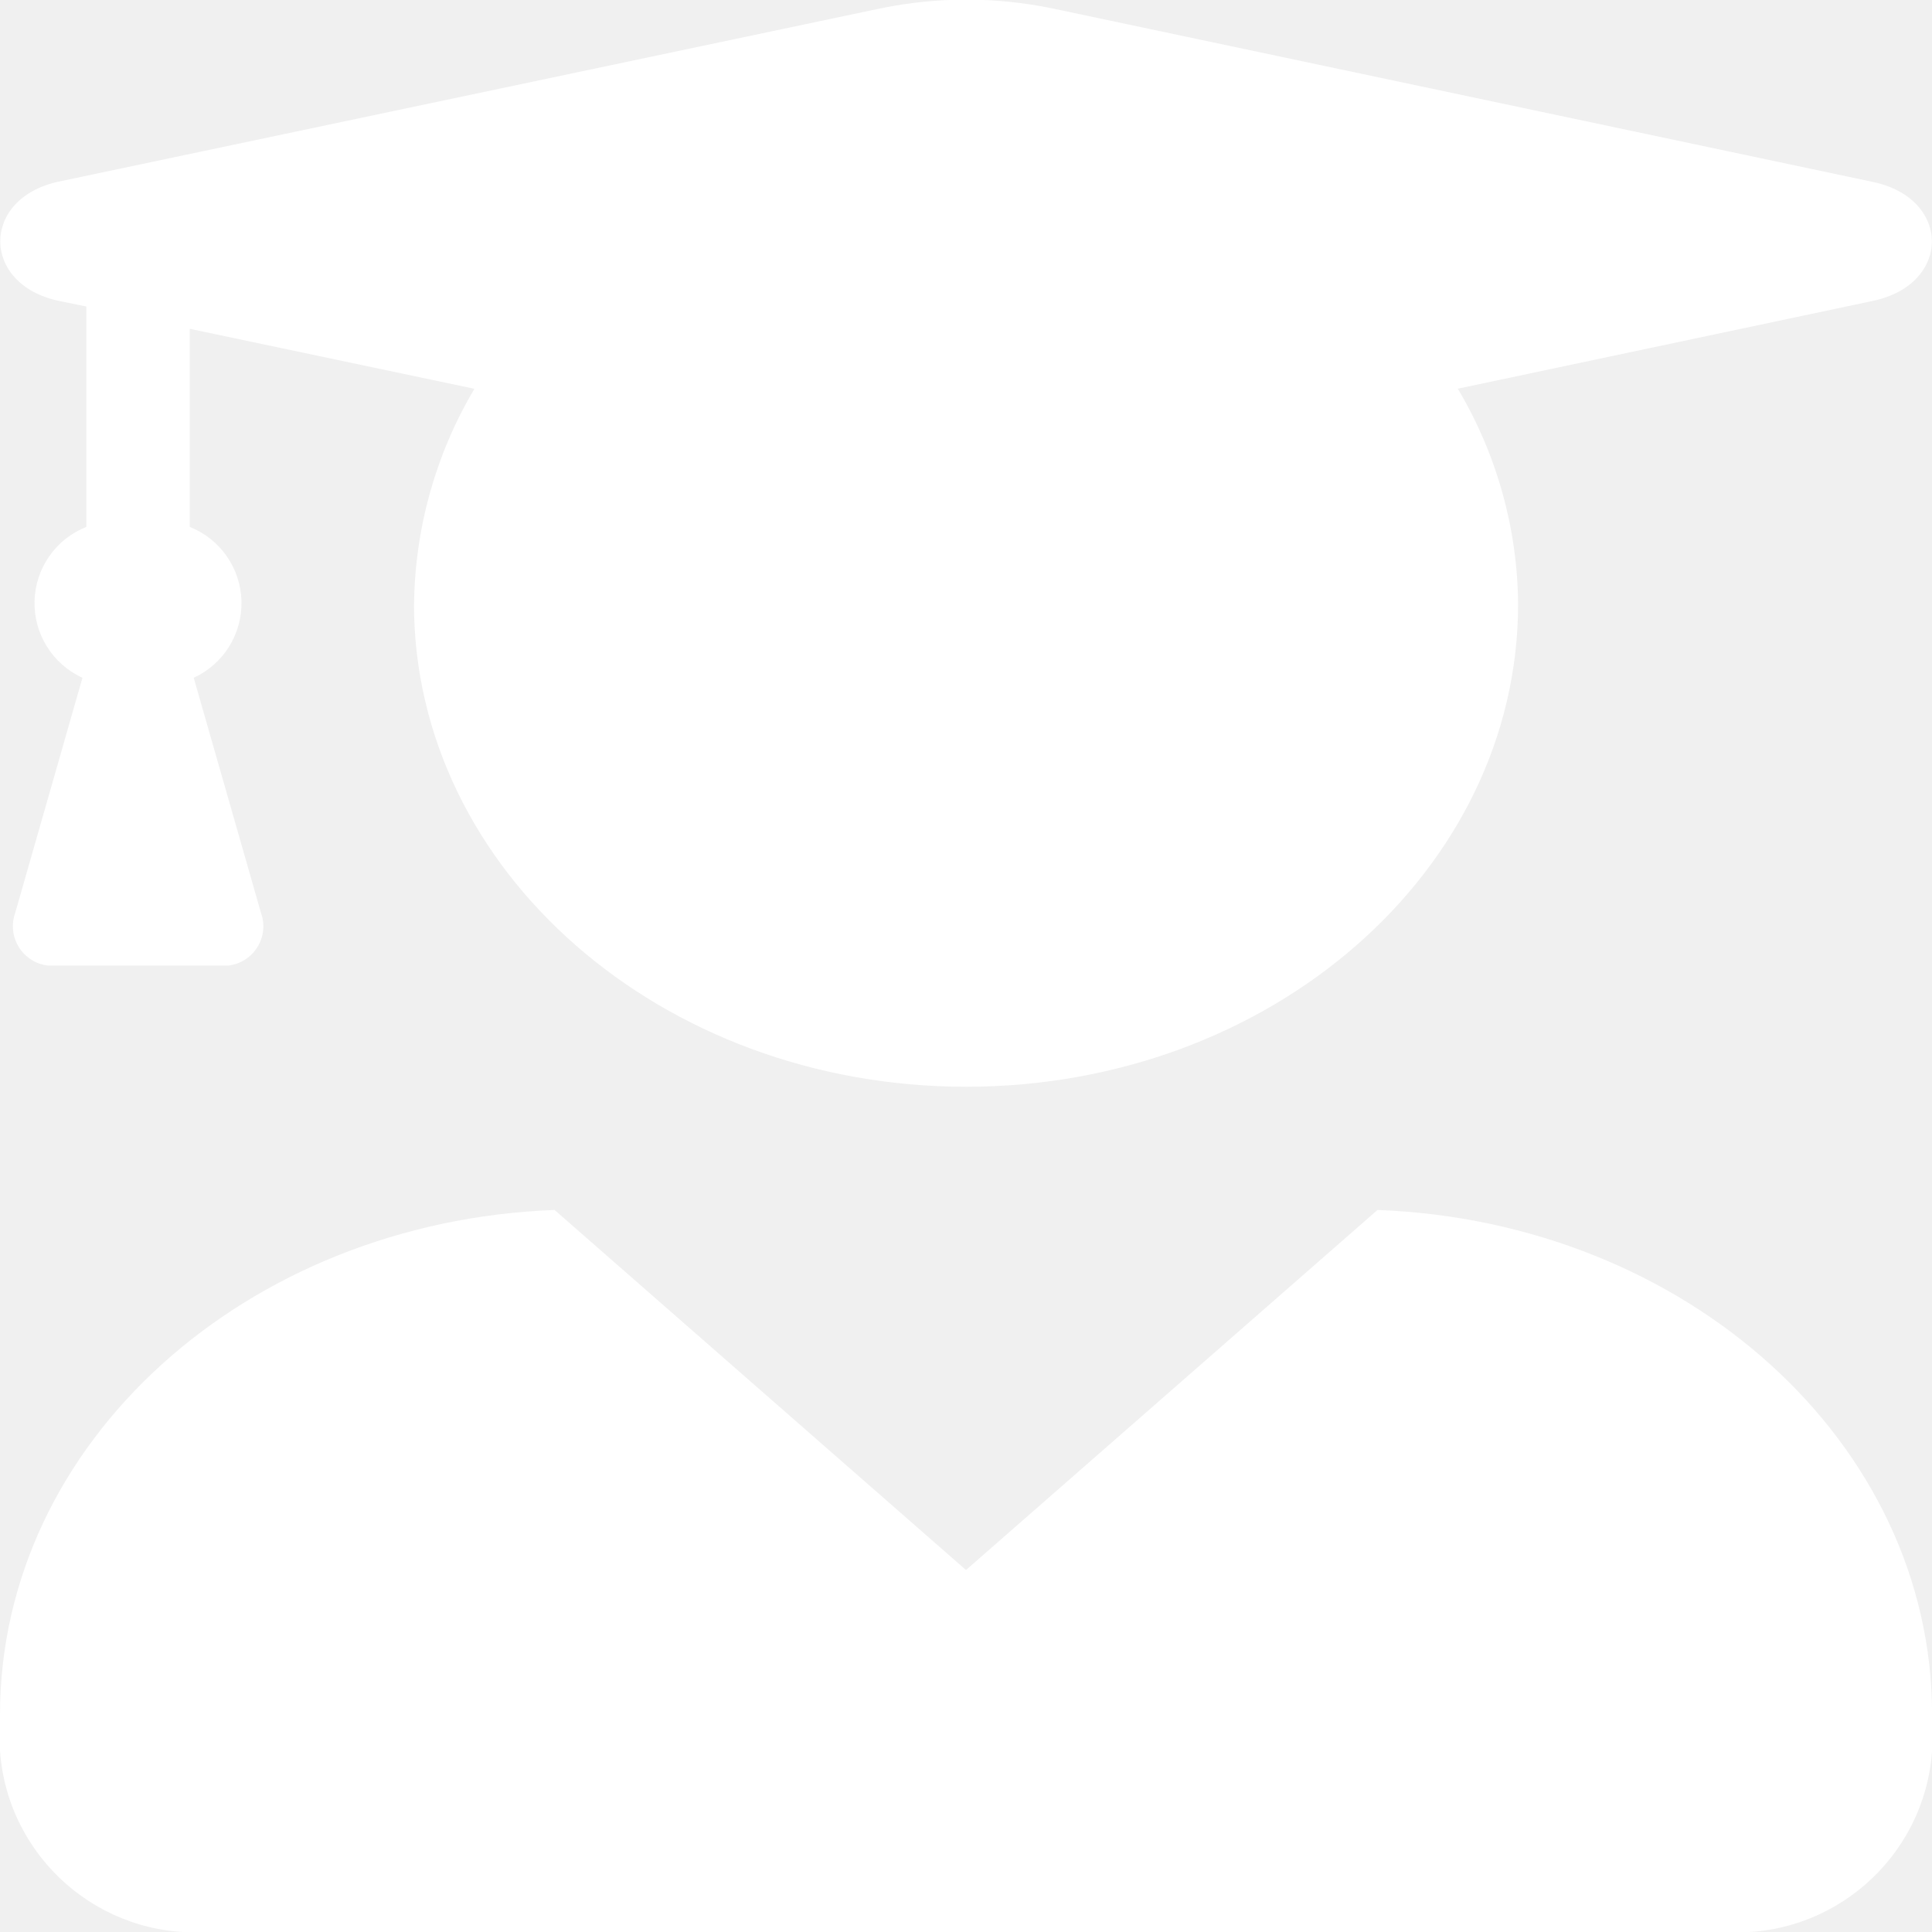
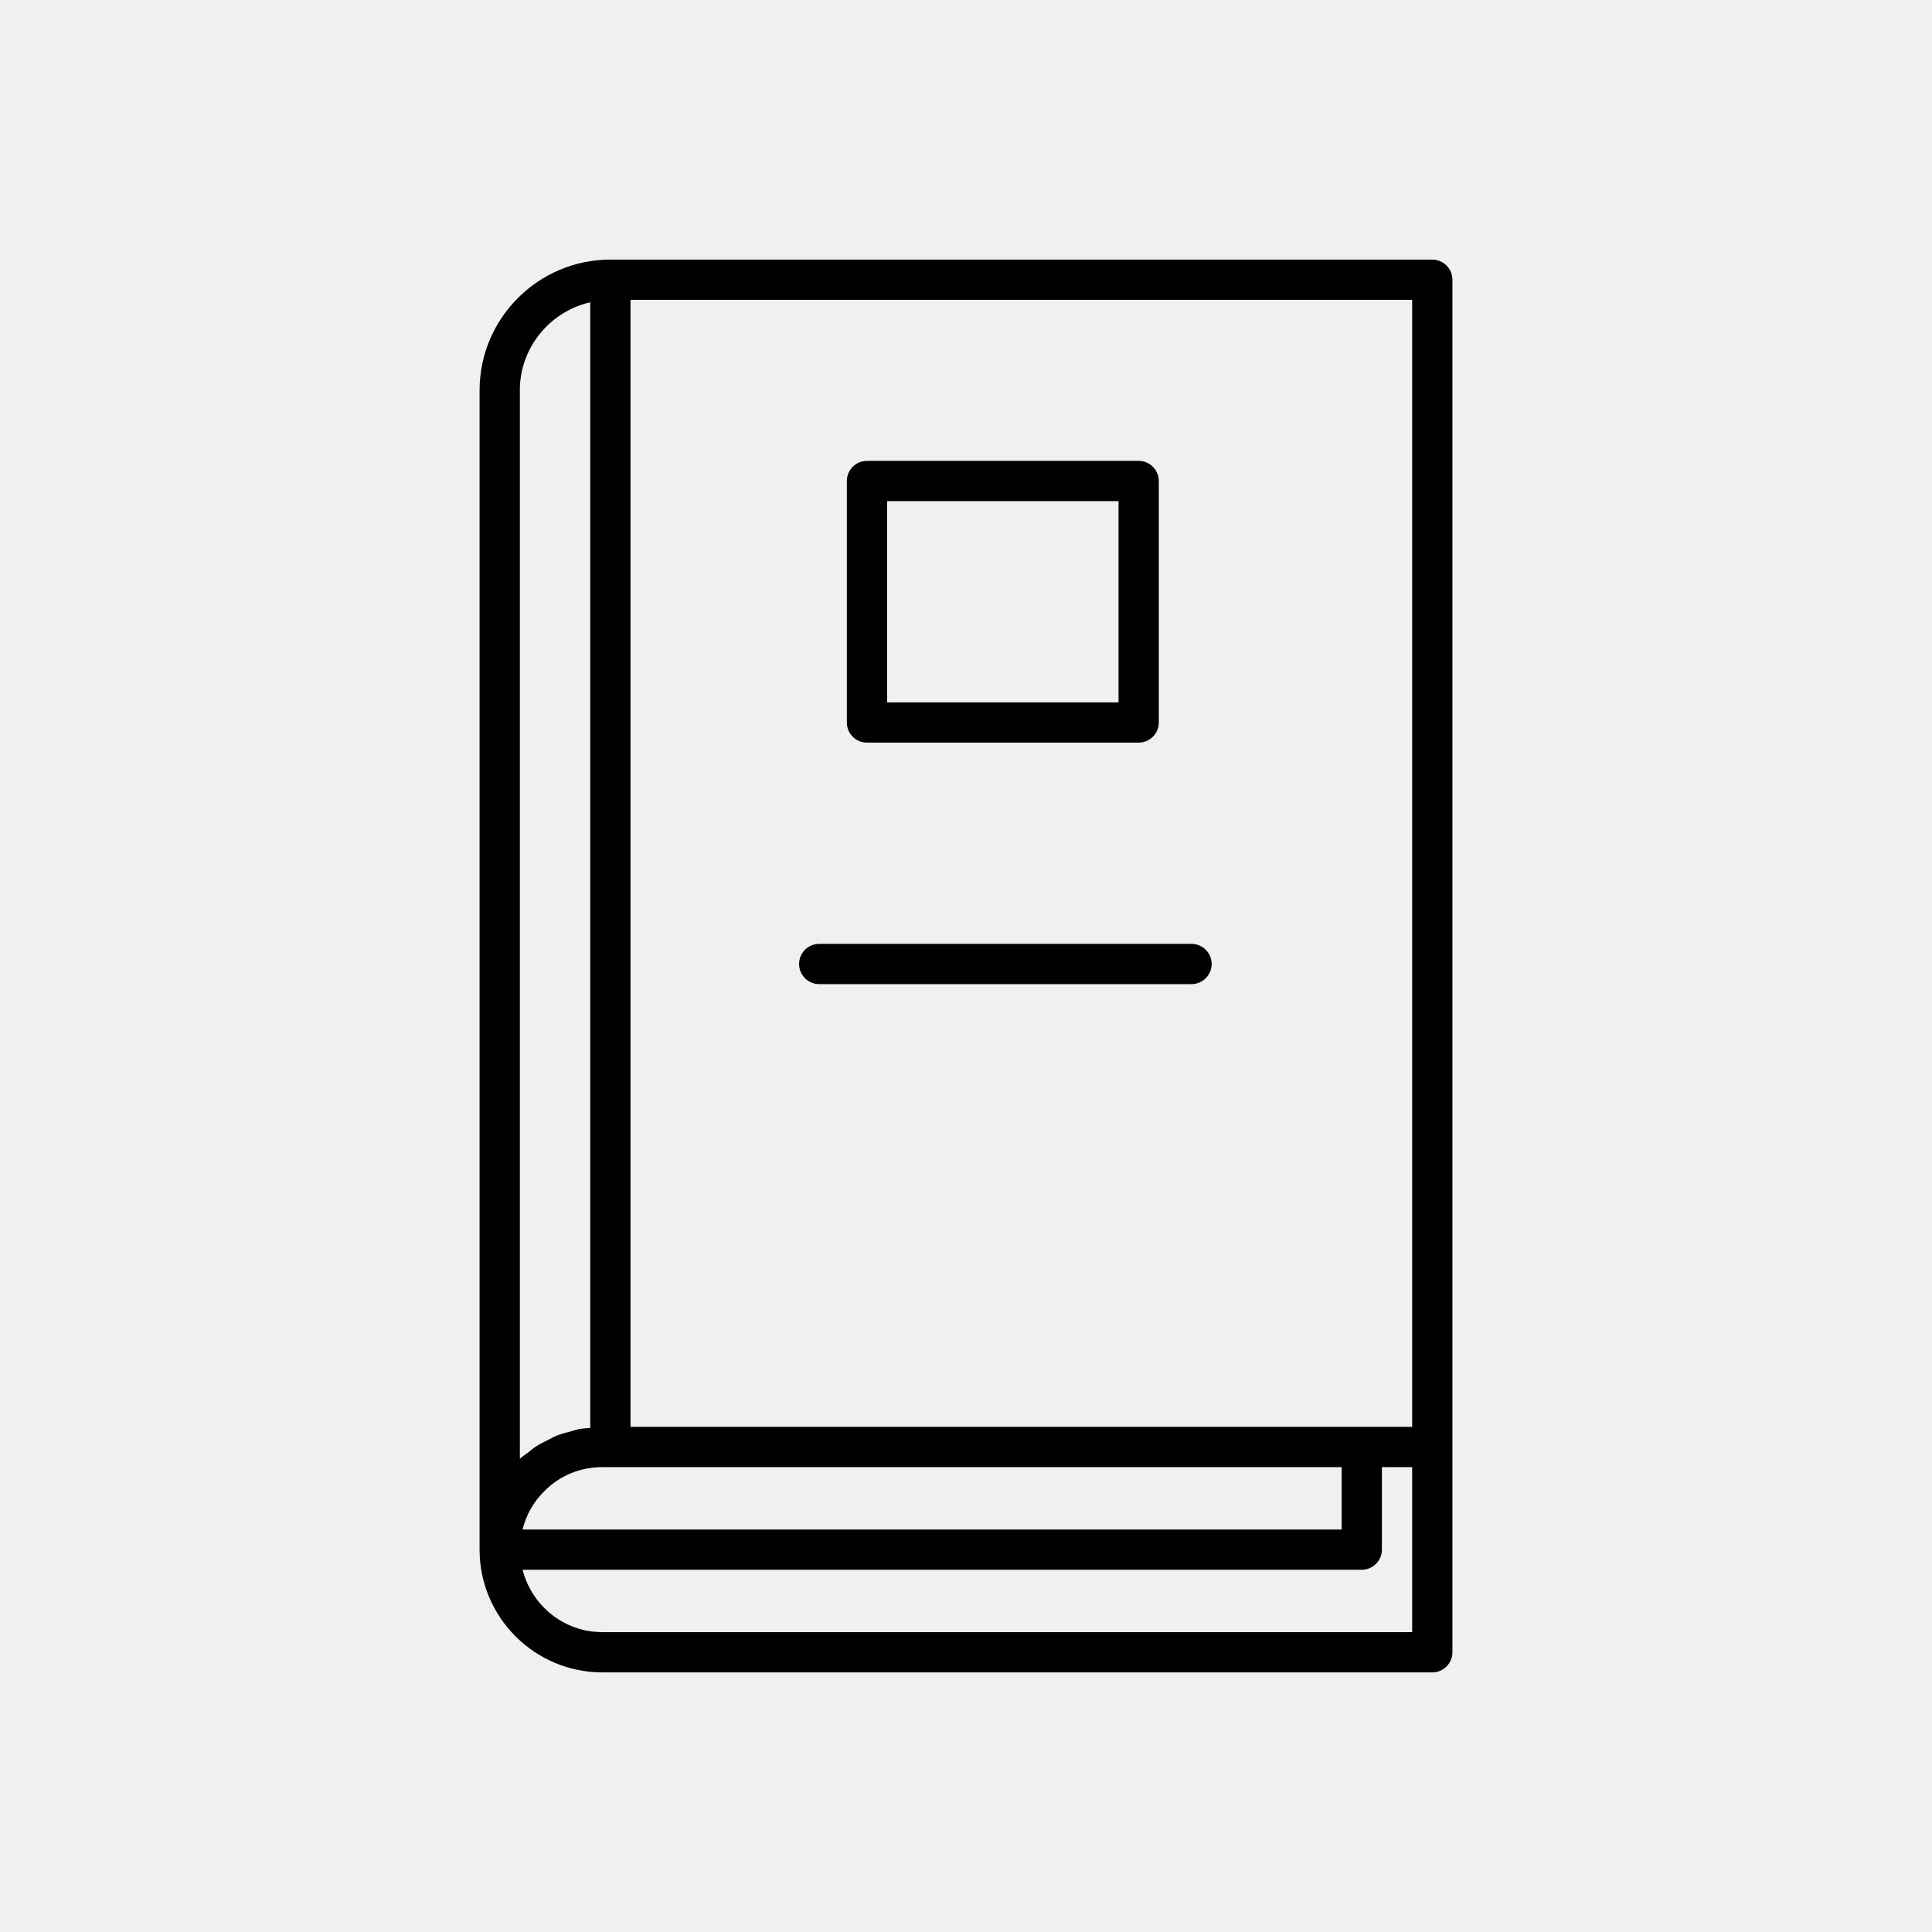
- <svg xmlns="http://www.w3.org/2000/svg" width="22" height="21.999" viewBox="0 0 22 21.999">
-   <path id="Icon_awesome-user-graduate" data-name="Icon awesome-user-graduate" d="M463.357,3794a2.225,2.225,0,0,1-2.357-2.062v-.412c0-3.1,2.8-5.615,6.315-5.748l4.685,4.1,4.686-4.1c3.511.133,6.315,2.646,6.315,5.748v.412a2.225,2.225,0,0,1-2.358,2.062Zm2.358-15.124a4.918,4.918,0,0,1,.687-2.449l-3.241-.683V3778a.935.935,0,0,1,.045,1.718l.766,2.677a.45.45,0,0,1-.373.6h-2.053a.451.451,0,0,1-.373-.6l.766-2.677a.934.934,0,0,1,.044-1.718v-2.51l-.314-.064c-.888-.189-.888-1.169,0-1.358l9.36-1.973a4.839,4.839,0,0,1,1.95,0l9.349,1.977c.894.189.894,1.165,0,1.354l-4.728,1a4.87,4.87,0,0,1,.687,2.449c0,3.038-2.814,5.5-6.286,5.5S465.714,3781.912,465.714,3778.875Z" transform="translate(-461 -3772)" fill="#fff" />
+ <svg xmlns="http://www.w3.org/2000/svg" width="800px" height="800px" viewBox="0 0 48 48" id="Layer_1" version="1.1" xml:space="preserve">
+   <style type="text/css">
+ 	.st0{fill:#010101;}
+ </style>
+   <path class="st0" d="M36.085,41.05v-5.1v-29c0-0.276-0.224-0.5-0.5-0.5h-20.42c-1.792,0-3.25,1.458-3.25,3.25v28.8  c0,1.682,1.368,3.05,3.05,3.05h20.62C35.861,41.55,36.085,41.326,36.085,41.05z M35.085,35.45h-19.42v-28h19.42V35.45z   M14.965,36.45h18.368V38h-20.35c0.089-0.357,0.268-0.685,0.539-0.95C13.9,36.663,14.413,36.45,14.965,36.45z M12.915,9.7  c0-1.068,0.75-1.961,1.75-2.19v27.967c-0.096,0.009-0.194,0.012-0.288,0.03c-0.063,0.012-0.122,0.036-0.184,0.052  c-0.125,0.033-0.251,0.064-0.37,0.112c-0.07,0.028-0.134,0.068-0.201,0.101c-0.104,0.052-0.209,0.101-0.306,0.165  c-0.068,0.044-0.128,0.098-0.192,0.147c-0.069,0.054-0.144,0.1-0.208,0.16V9.7z M35.085,40.55h-20.12  c-0.957,0-1.756-0.662-1.981-1.55h20.849c0.276,0,0.5-0.224,0.5-0.5v-2.05h0.752V40.55z" />
+   <path class="st0" d="M21.54,18.45h6.75c0.276,0,0.5-0.224,0.5-0.5v-6c0-0.276-0.224-0.5-0.5-0.5h-6.75c-0.276,0-0.5,0.224-0.5,0.5v6  C21.04,18.227,21.264,18.45,21.54,18.45z M22.04,12.45h5.75v5h-5.75V12.45z" />
+   <path class="st0" d="M20.353,24.45h9.25c0.276,0,0.5-0.224,0.5-0.5s-0.224-0.5-0.5-0.5h-9.25c-0.276,0-0.5,0.224-0.5,0.5  S20.076,24.45,20.353,24.45z" />
</svg>
